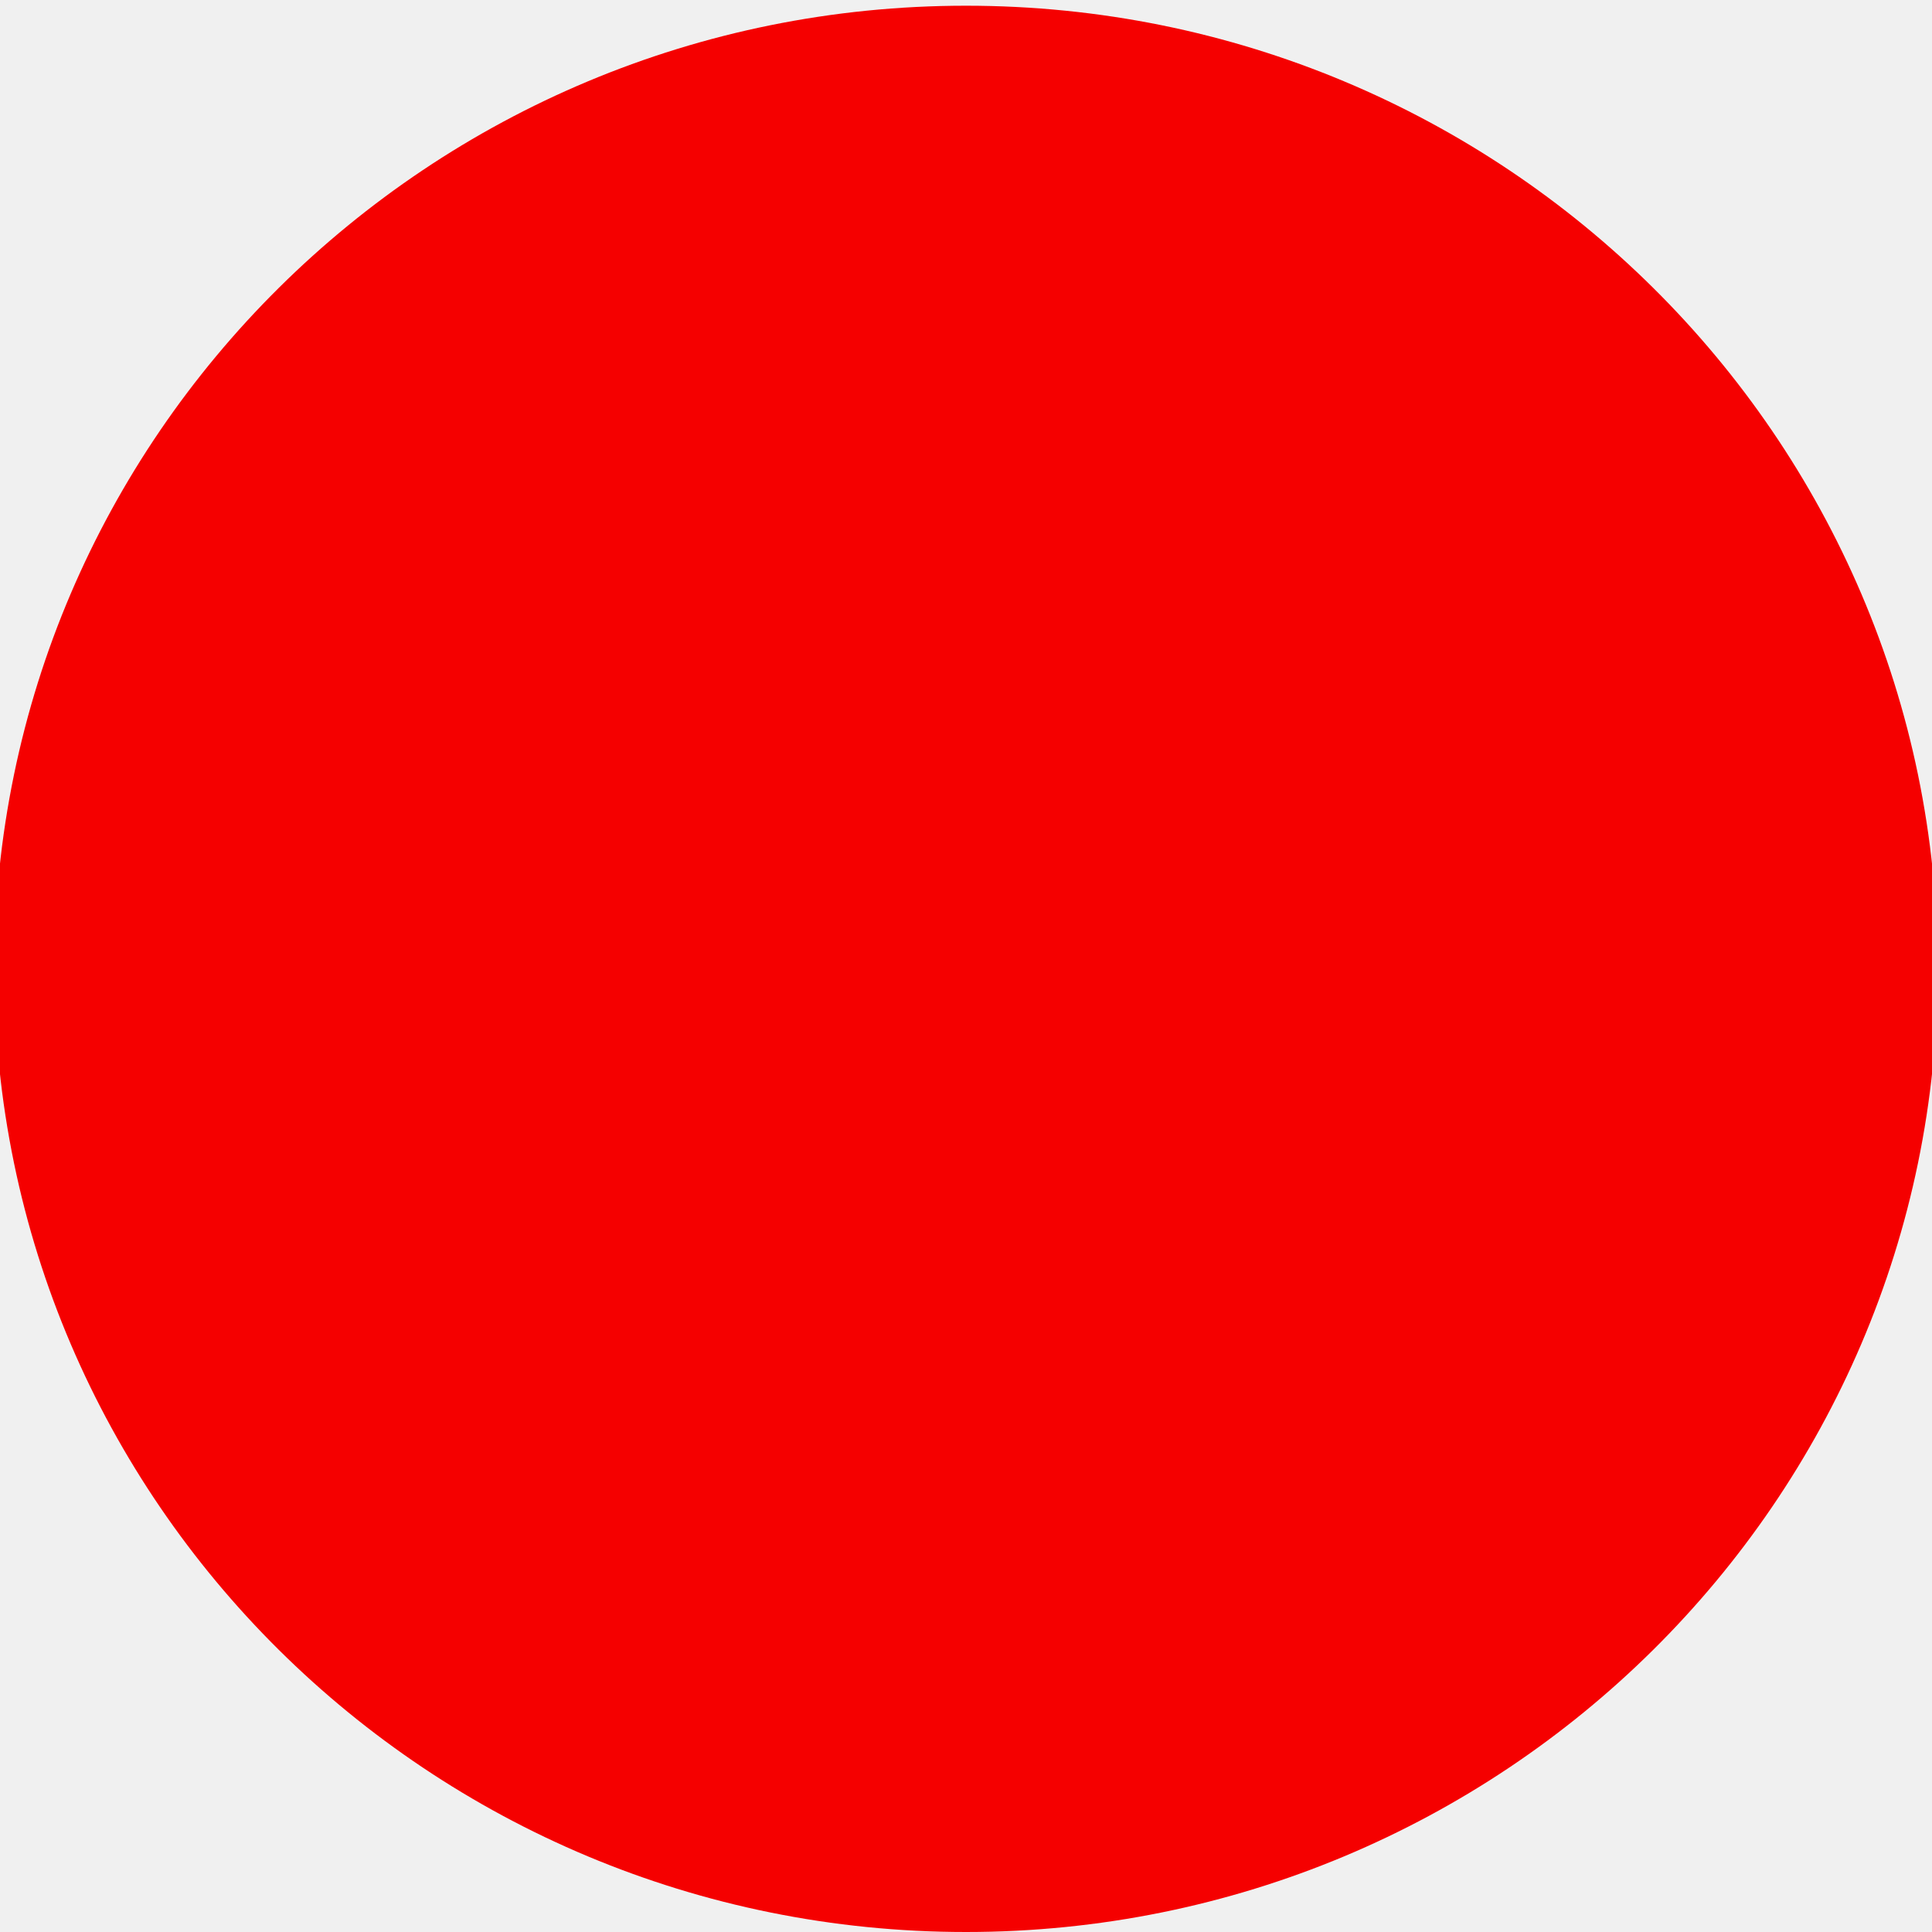
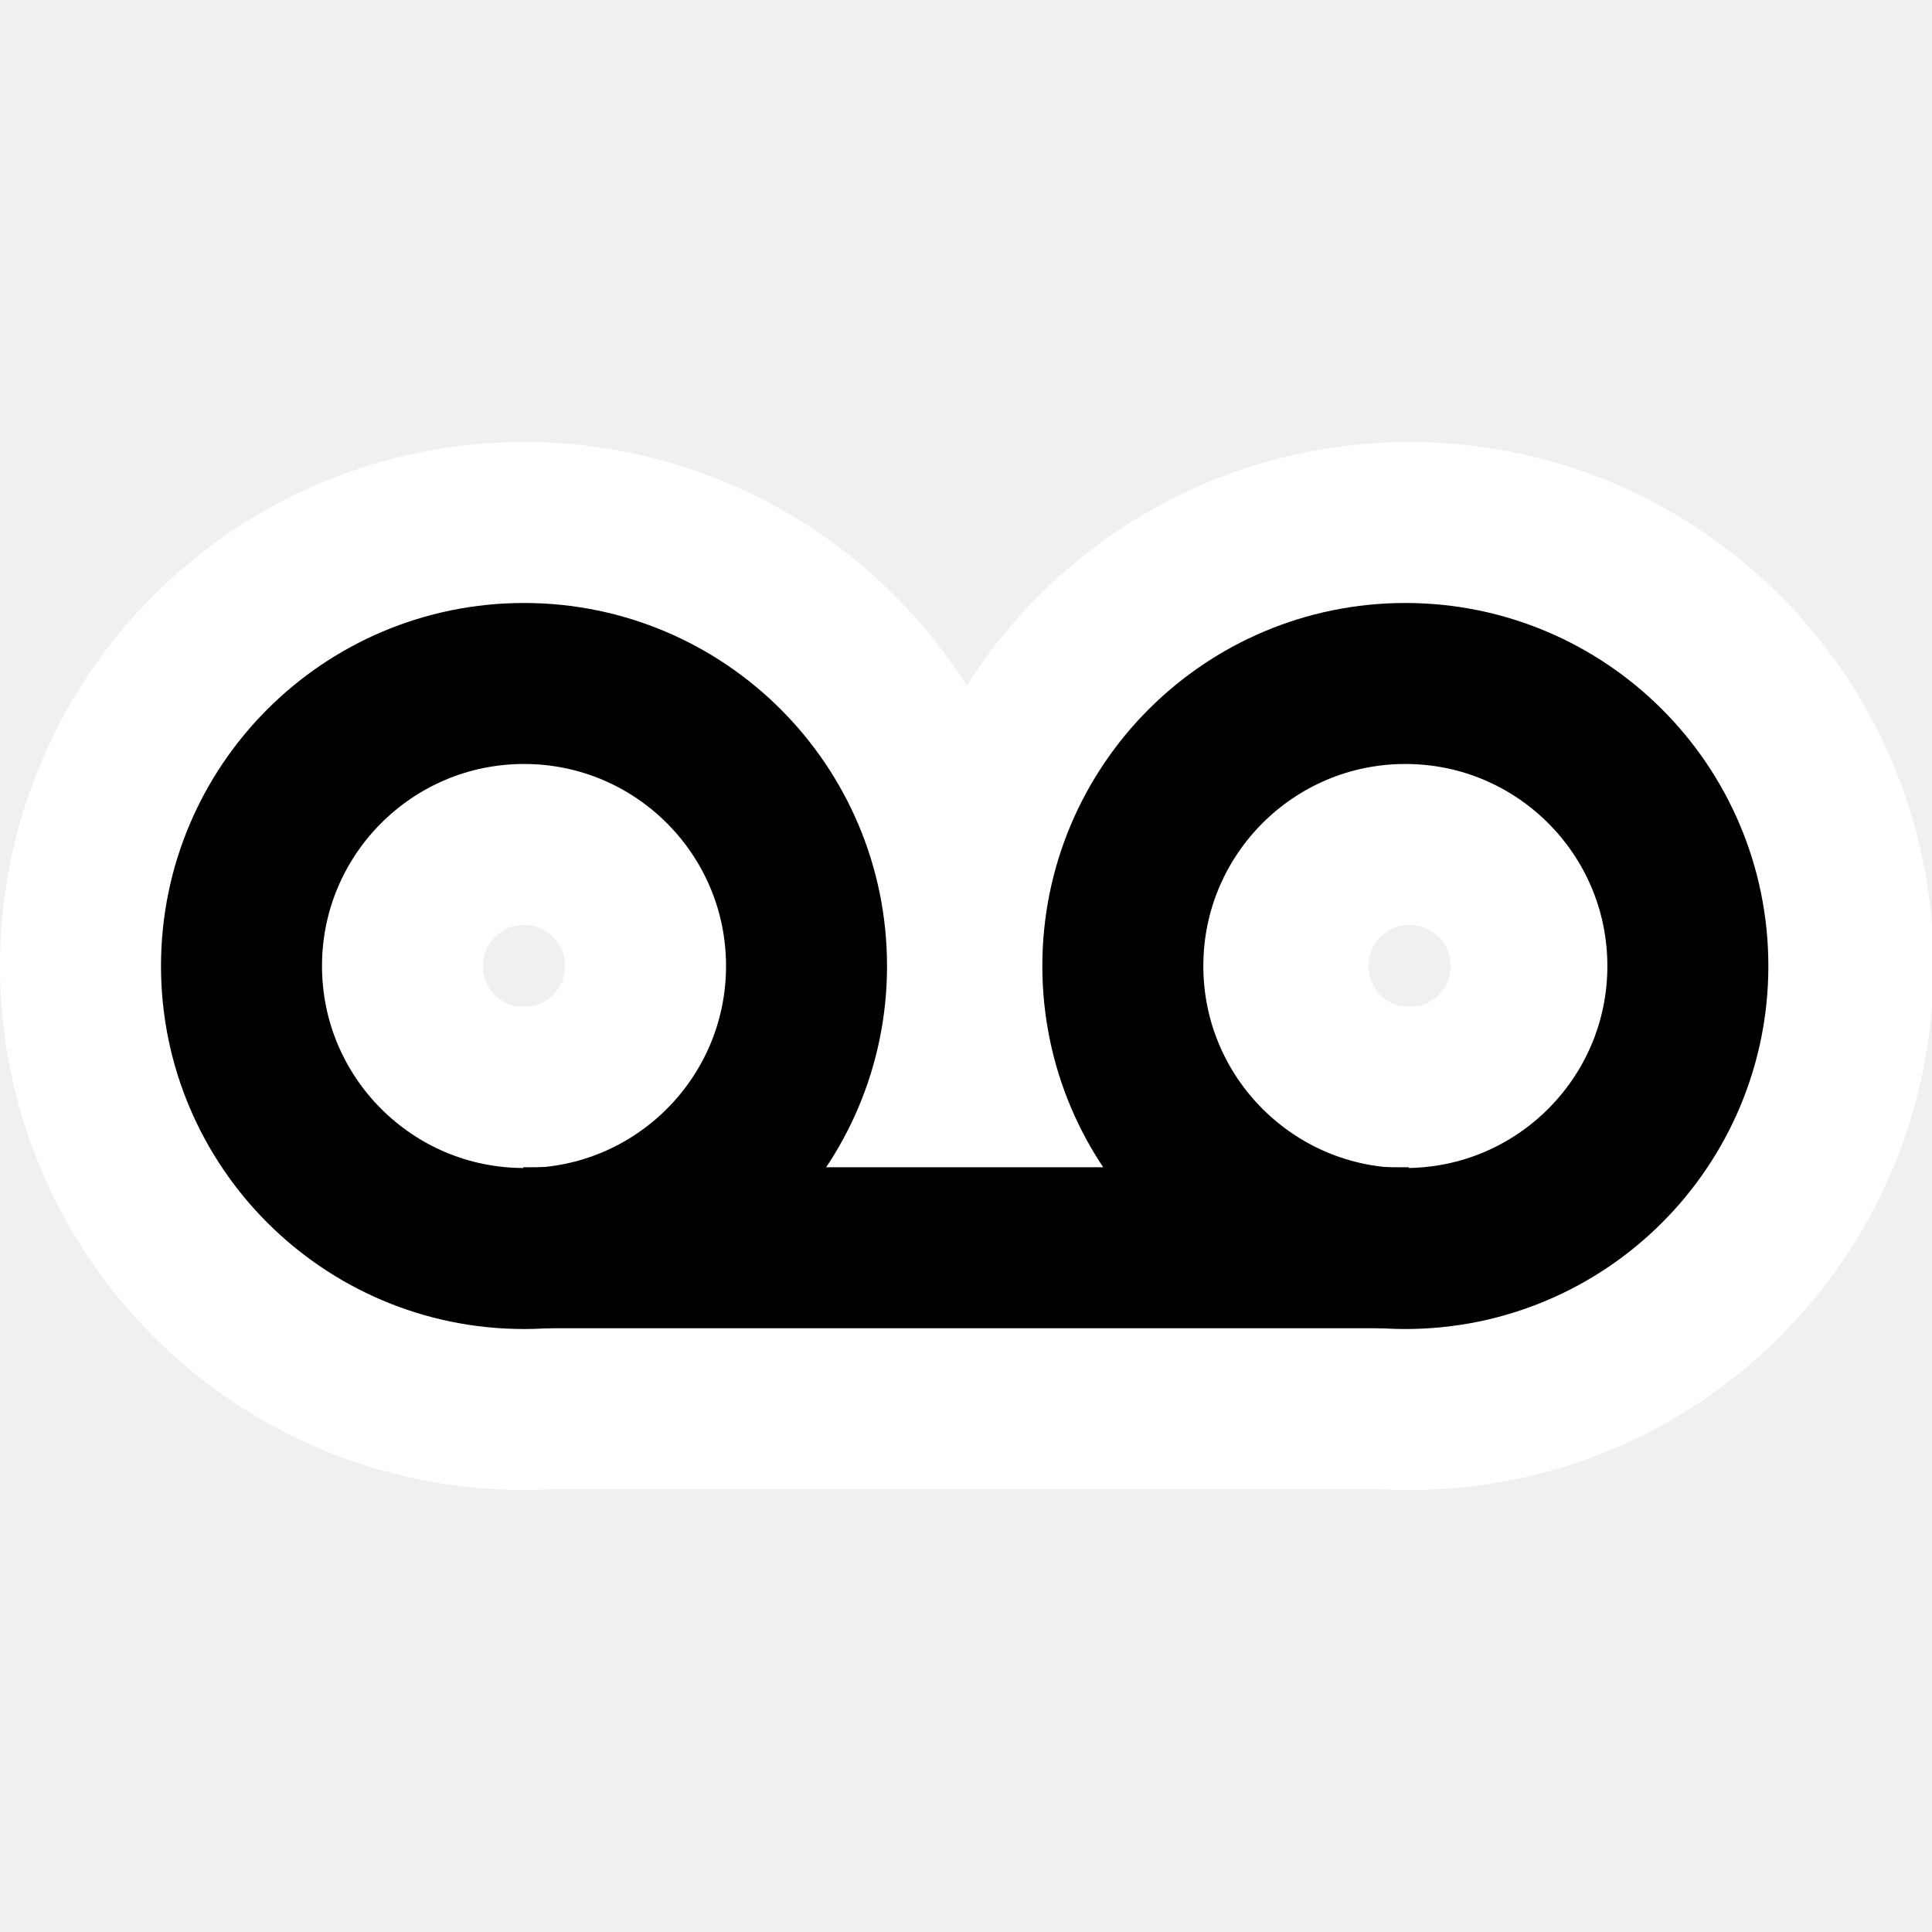
- <svg xmlns="http://www.w3.org/2000/svg" width="48px" height="48px" id="svg3304">
-   <defs id="defs3306" />
+ <svg xmlns="http://www.w3.org/2000/svg" xmlns:xlink="http://www.w3.org/1999/xlink" width="48px" height="48px" id="svg4591">
+   <defs id="defs4593" />
  <g id="layer1">
-     <path style="fill:#f50000;fill-opacity:1;fill-rule:evenodd;stroke:none;stroke-width:1px;stroke-linecap:butt;stroke-linejoin:miter;stroke-opacity:1" id="path3312" d="M 48.143 24.071 A 24.143 23.929 0 1 1  -0.143,24.071 A 24.143 23.929 0 1 1  48.143 24.071 z" />
+     <use x="0" y="0" xlink:href="#path7262" id="use8149" transform="translate(22,0)" width="48" height="48" />
+     <path transform="translate(1.019073,0)" d="M 19.019 24 A 7.019 7.019 0 1 1  4.981,24 A 7.019 7.019 0 1 1  19.019 24 z" id="path7262" style="fill:none;fill-opacity:0.75;fill-rule:evenodd;stroke:white;stroke-width:12;stroke-linecap:butt;stroke-linejoin:miter;stroke-miterlimit:4;stroke-dasharray:none;stroke-opacity:1" />
+     <path id="path6375" d="M 13,31 L 35,31" style="fill:none;fill-opacity:0.75;fill-rule:evenodd;stroke:white;stroke-width:12;stroke-linecap:round;stroke-linejoin:round;stroke-miterlimit:4;stroke-dasharray:none;stroke-opacity:1" />
+     <path style="fill:none;fill-opacity:0.75;fill-rule:evenodd;stroke:black;stroke-width:4;stroke-linecap:butt;stroke-linejoin:miter;stroke-miterlimit:4;stroke-dasharray:none;stroke-opacity:1" id="path4599" d="M 19.019 24 A 7.019 7.019 0 1 1  4.981,24 A 7.019 7.019 0 1 1  19.019 24 z" transform="translate(1.019073,0)" />
+     <use x="0" y="0" xlink:href="#path4599" id="use5486" transform="translate(21.89646,0)" width="48" height="48" />
+     <path style="fill:none;fill-opacity:0.75;fill-rule:evenodd;stroke:black;stroke-width:4;stroke-linecap:butt;stroke-linejoin:miter;stroke-miterlimit:4;stroke-dasharray:none;stroke-opacity:1" d="M 13,31 L 35,31" id="path5488" />
  </g>
</svg>
